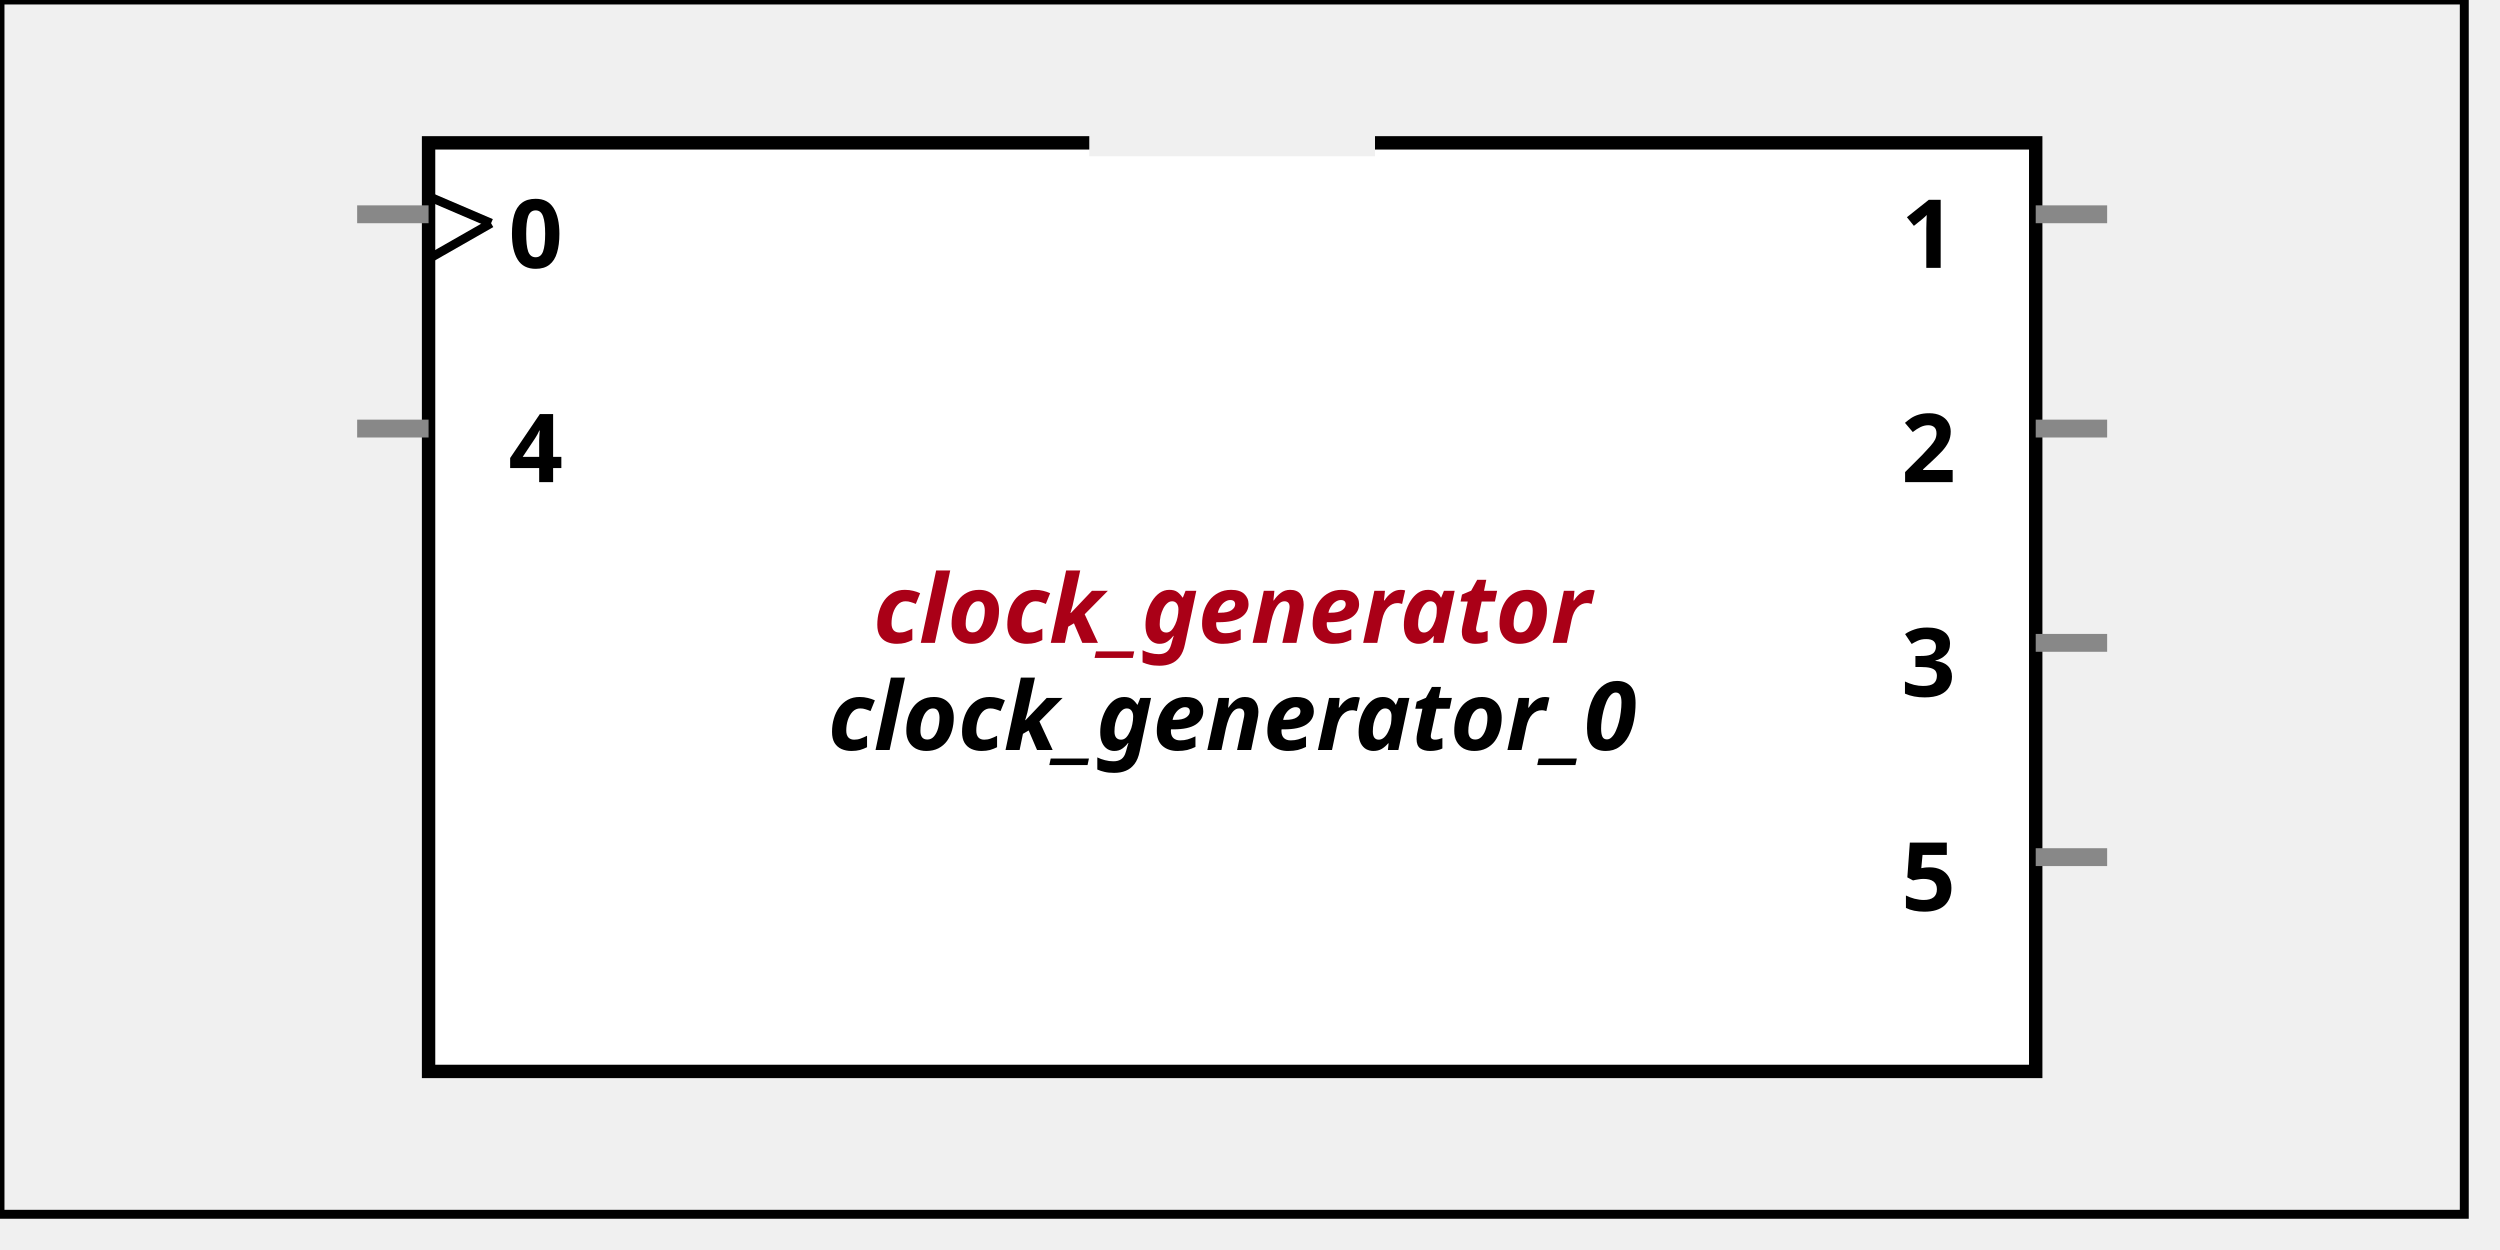
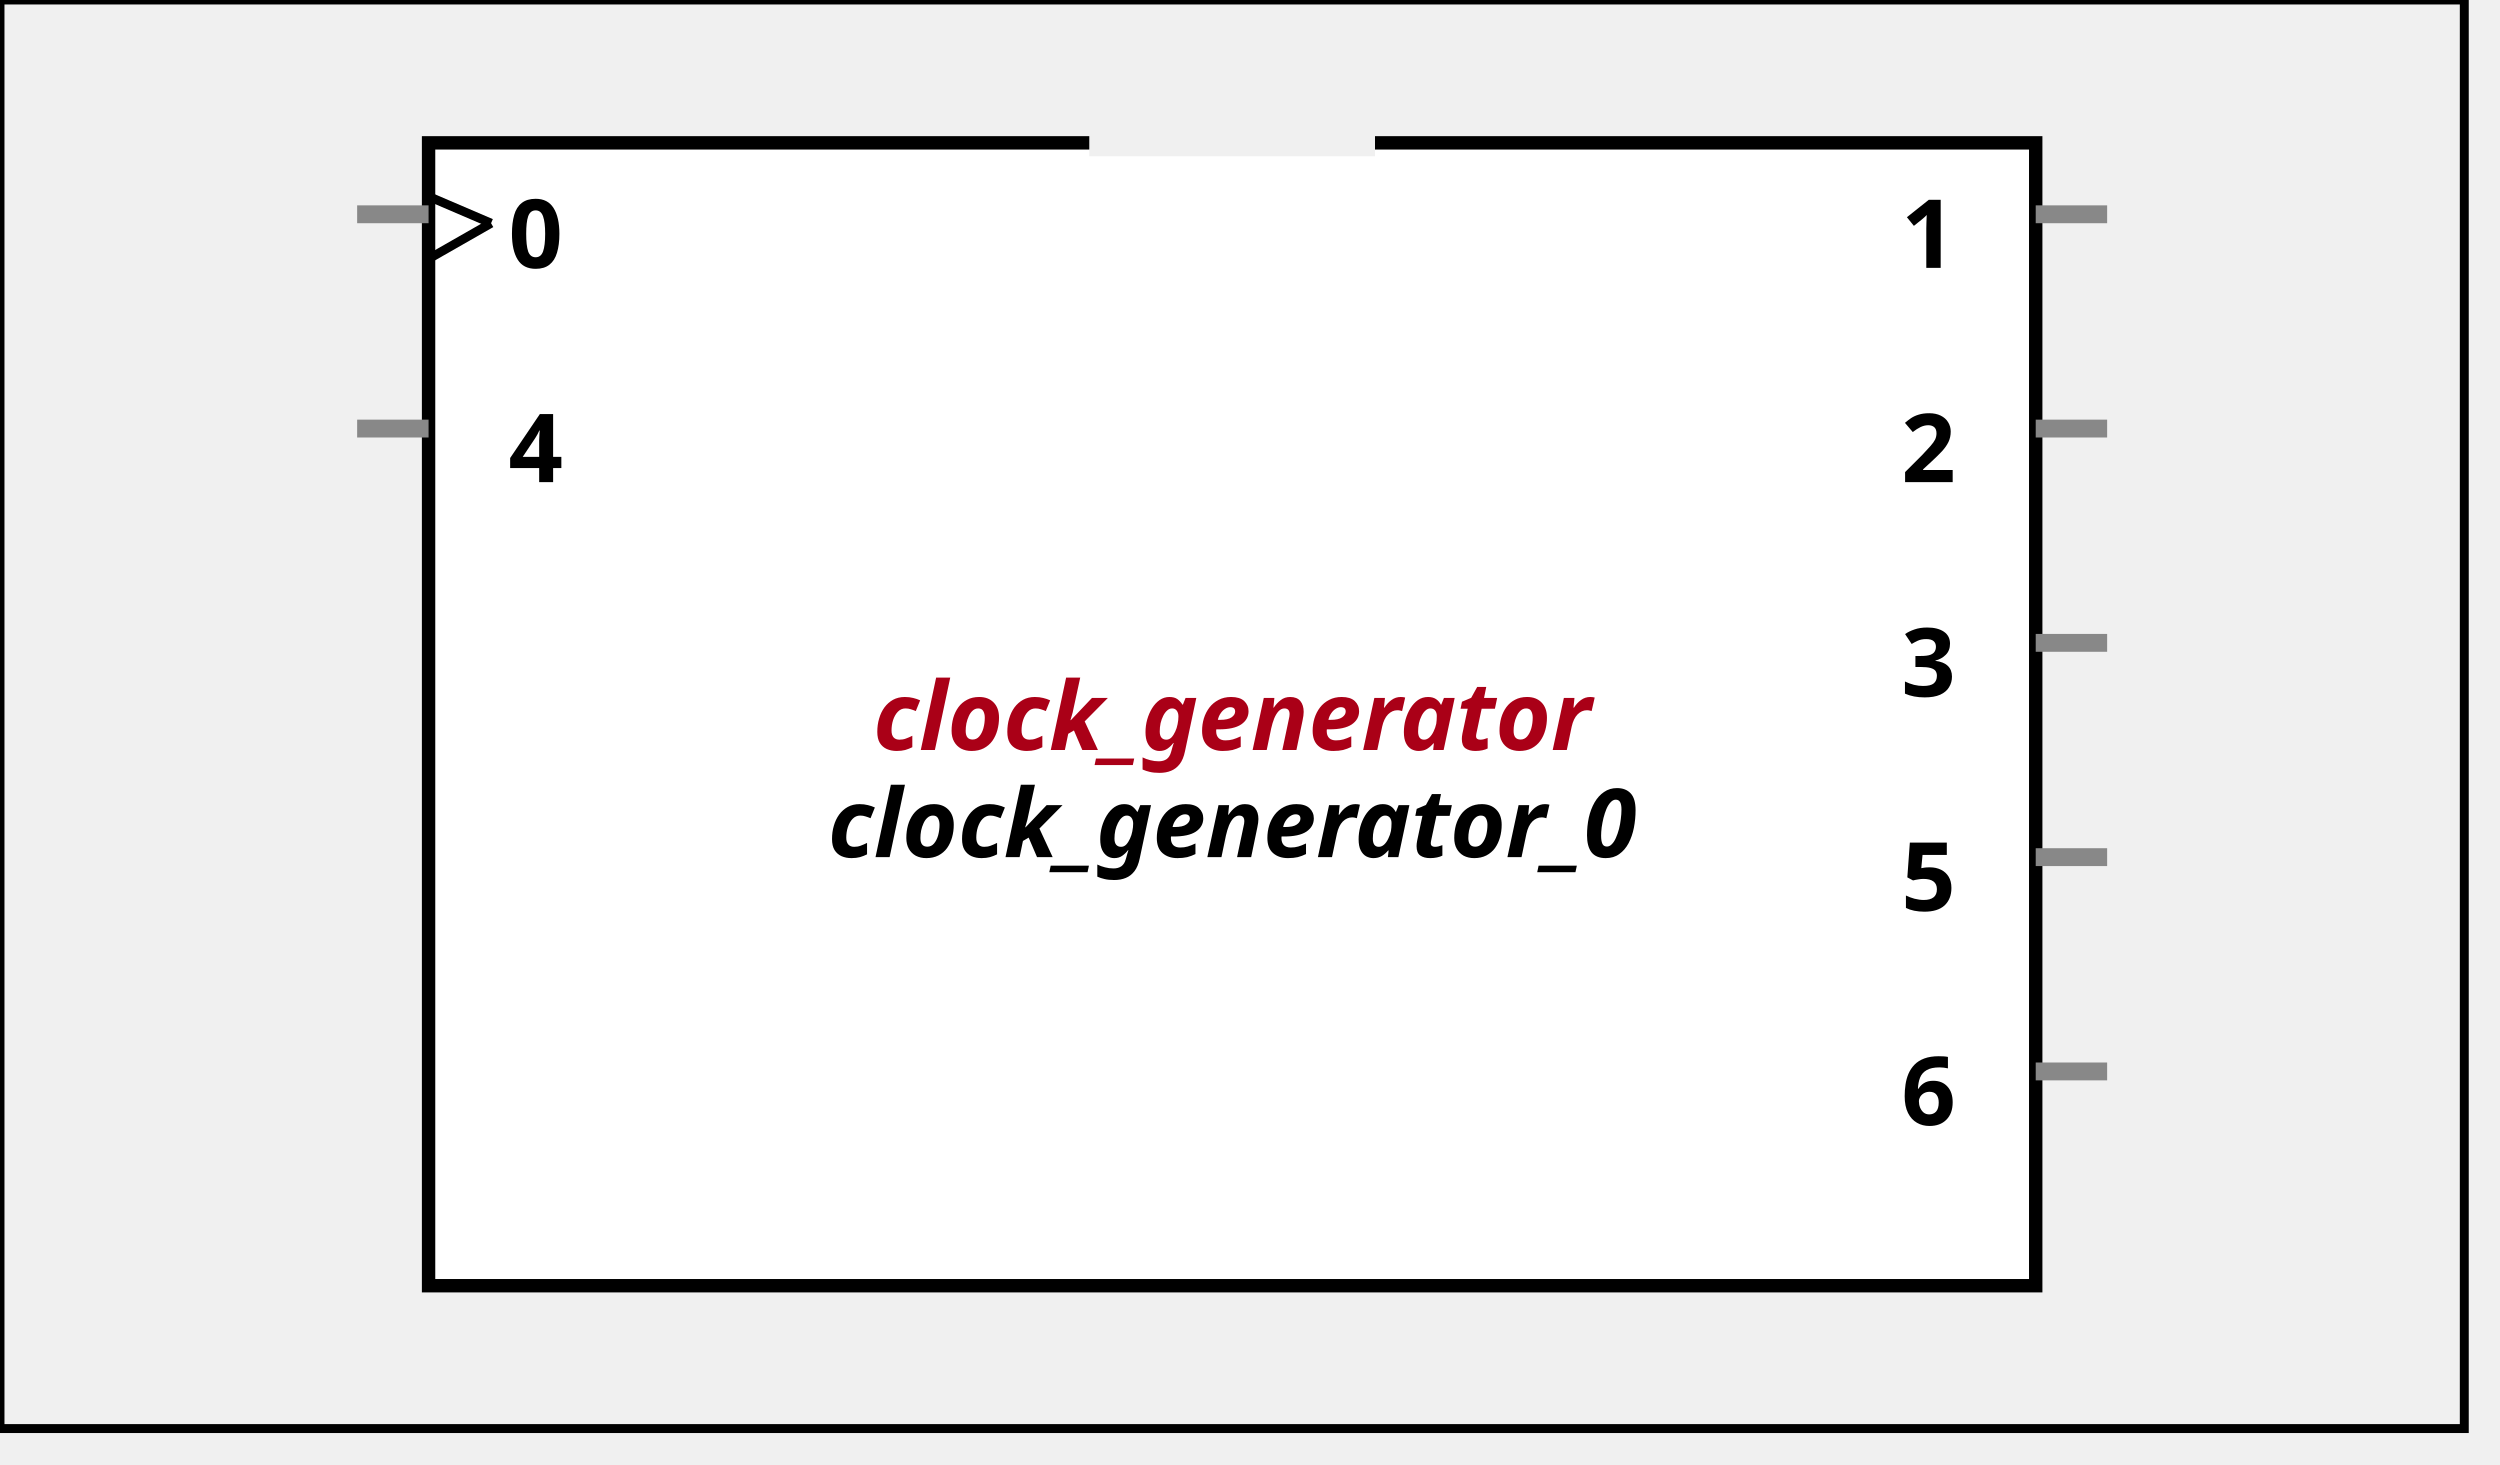
- <svg xmlns:xlink="http://www.w3.org/1999/xlink" width="280" height="140">
+ <svg xmlns:xlink="http://www.w3.org/1999/xlink" width="280" height="164">
  <defs>
    <g id="XIL_BifLabel">
      <rect x="0" y="0" rx="3" ry="3" width="32" height="16" style="fill:#990066; stroke:black; stroke-width:1" />
    </g>
    <g id="XIL_busconn_TARGET">
      <circle cx="12" cy="12" r="12" style="fill:#CC3399; stroke:#990066; stroke-width:1" />
      <circle cx="12.5" cy="12" r="7" style="fill:#990066; stroke:none;" />
    </g>
    <g id="XIL_busconn_INITIATOR">
      <rect x="0" y="0" width="24" height="24" style="fill:#CC3399; stroke:#990066; stroke-width:1" />
      <rect x="5.5" y="5" width="14" height="14" style="fill:#990066; stroke:none;" />
    </g>
    <g id="LMB_BifLabel">
      <rect x="0" y="0" rx="3" ry="3" width="32" height="16" style="fill:#7777FF; stroke:black; stroke-width:1" />
    </g>
    <g id="LMB_busconn_SLAVE">
      <circle cx="12" cy="12" r="12" style="fill:#DDDDFF; stroke:#7777FF; stroke-width:1" />
      <circle cx="12.5" cy="12" r="7" style="fill:#7777FF; stroke:none;" />
    </g>
    <g id="LMB_busconn_MASTER">
      <rect x="0" y="0" width="24" height="24" style="fill:#DDDDFF; stroke:#7777FF; stroke-width:1" />
      <rect x="5.5" y="5" width="14" height="14" style="fill:#7777FF; stroke:none;" />
    </g>
    <g id="PLBV46_BifLabel">
      <rect x="0" y="0" rx="3" ry="3" width="32" height="16" style="fill:#BB9955; stroke:black; stroke-width:1" />
    </g>
    <g id="PLBV46_busconn_SLAVE">
      <circle cx="12" cy="12" r="12" style="fill:#FFFFDD; stroke:#BB9955; stroke-width:1" />
      <circle cx="12.5" cy="12" r="7" style="fill:#BB9955; stroke:none;" />
    </g>
    <g id="PLBV46_busconn_MASTER">
      <rect x="0" y="0" width="24" height="24" style="fill:#FFFFDD; stroke:#BB9955; stroke-width:1" />
      <rect x="5.5" y="5" width="14" height="14" style="fill:#BB9955; stroke:none;" />
    </g>
    <g id="KEY_BifLabel">
      <rect x="0" y="0" rx="3" ry="3" width="32" height="16" style="fill:#444444; stroke:black; stroke-width:1" />
    </g>
    <g id="KEY_busconn_SLAVE">
      <circle cx="12" cy="12" r="12" style="fill:#888888; stroke:#444444; stroke-width:1" />
      <circle cx="12.5" cy="12" r="7" style="fill:#444444; stroke:none;" />
    </g>
    <g id="KEY_busconn_MASTER">
      <rect x="0" y="0" width="24" height="24" style="fill:#888888; stroke:#444444; stroke-width:1" />
      <rect x="5.5" y="5" width="14" height="14" style="fill:#444444; stroke:none;" />
    </g>
    <g id="KEY_busconn_MASTER_SLAVE">
      <circle cx="12" cy="12" r="12" style="fill:#888888; stroke:#444444; stroke-width:1" />
      <circle cx="12.5" cy="12" r="7" style="fill:#444444; stroke:none;" />
      <rect x="0" y="12" width="24" height="12" style="fill:#888888; stroke:#444444; stroke-width:1" />
      <rect x="5.5" y="12" width="14" height="7" style="fill:#444444; stroke:none;" />
    </g>
    <g id="KEY_busconn_TARGET">
      <circle cx="12" cy="12" r="12" style="fill:#888888; stroke:#444444; stroke-width:1" />
      <circle cx="12.5" cy="12" r="7" style="fill:#444444; stroke:none;" />
    </g>
    <g id="KEY_busconn_INITIATOR">
      <rect x="0" y="0" width="24" height="24" style="fill:#888888; stroke:#444444; stroke-width:1" />
      <rect x="5.5" y="5" width="14" height="14" style="fill:#444444; stroke:none;" />
    </g>
    <g id="KEY_busconn_MONITOR">
      <rect x="0" y="0.5" width="24" height="7" style="fill:#444444; stroke:none;" />
      <rect x="0" y="16" width="24" height="7" style="fill:#444444; stroke:none;" />
    </g>
    <g id="KEY_busconn_USER">
      <circle cx="12" cy="12" r="12" style="fill:#888888; stroke:#444444; stroke-width:1" />
      <circle cx="12.5" cy="12" r="7" style="fill:#444444; stroke:none;" />
    </g>
    <g id="KEY_busconn_TRANSPARENT">
      <circle cx="12" cy="12" r="12" style="fill:#FFFFFF; stroke:#444444; stroke-width:1" />
      <circle cx="12.5" cy="12" r="7" style="fill:#FFFFFF; stroke:none;" />
    </g>
    <g id="HCurve" overflow="visible">
      <path d="m 0  0,      a 16 16, 0,0,0, 32,0,     z" style="fill:#F0F0F0;fill-opacity:1;stroke:black;stroke-width:1.5" />
      <line x1="0" y1="0" x2="32" y2="0" style="stroke:#F0F0F0;stroke-width:3" />
    </g>
    <g id="IPD_StandardBody">
-       <rect x="0" y="0" width="276" height="136" style="fill:#F0F0F0;fill-opacity: 1.0; stroke:#000000; stroke-width:1" />
-       <rect x="48" y="16" width="180" height="104" style="fill:#FFFFFF; fill-opacity: 1.0; stroke:#000000; stroke-width:1.5" />
+       <rect x="0" y="0" width="276" height="160" style="fill:#F0F0F0;fill-opacity: 1.0; stroke:#000000; stroke-width:1" />
+       <rect x="48" y="16" width="180" height="128" style="fill:#FFFFFF; fill-opacity: 1.0; stroke:#000000; stroke-width:1.5" />
      <use x="122" y="16" xlink:href="#HCurve" />
    </g>
    <g id="IPD_PORT">
      <rect width="8" height="8" style="fill:#888888;stroke-width:1;stroke:black;" />
    </g>
    <g id="IPD_SPort">
      <line x1="0" y1="0" x2="8" y2="0" style="stroke:#888888;stroke-width:2;stroke-opacity:1" />
    </g>
    <g id="IPD_PortClk">
      <line x1="0" y1="0" x2="7" y2="3" style="stroke:#000000;stroke-width:1;stroke-opacity:1" />
      <line x1="7" y1="3" x2="0" y2="7" style="stroke:#000000;stroke-width:1;stroke-opacity:1" />
    </g>
  </defs>
  <use x="0" y="0" xlink:href="#IPD_StandardBody" />
-   <text x="138" y="72" fill="#AA0017" stroke="none" font-size="8pt" font-style="italic" font-weight="bold" text-anchor="middle" font-family="Verdana Arial Helvetica san-serif">clock_generator</text>
-   <text x="138" y="84" fill="#000000" stroke="none" font-size="8pt" font-style="italic" font-weight="bold" text-anchor="middle" font-family="Courier Arial Helvetica san-serif">clock_generator_0</text>
+   <text x="138" y="84" fill="#AA0017" stroke="none" font-size="8pt" font-style="italic" font-weight="bold" text-anchor="middle" font-family="Verdana Arial Helvetica san-serif">clock_generator</text>
+   <text x="138" y="96" fill="#000000" stroke="none" font-size="8pt" font-style="italic" font-weight="bold" text-anchor="middle" font-family="Courier Arial Helvetica san-serif">clock_generator_0</text>
  <use x="40" y="24" xlink:href="#IPD_SPort" />
  <use x="48" y="22" xlink:href="#IPD_PortClk" />
  <text x="60" y="30" fill="#000000" stroke="none" font-size="8pt" font-style="normal" font-weight="bold" text-anchor="middle" font-family="Verdana Arial Helvetica san-serif">0</text>
  <use x="40" y="48" xlink:href="#IPD_SPort" />
  <text x="60" y="54" fill="#000000" stroke="none" font-size="8pt" font-style="normal" font-weight="bold" text-anchor="middle" font-family="Verdana Arial Helvetica san-serif">4</text>
  <use x="228" y="24" xlink:href="#IPD_SPort" />
  <text x="216" y="30" fill="#000000" stroke="none" font-size="8pt" font-style="normal" font-weight="bold" text-anchor="middle" font-family="Verdana Arial Helvetica san-serif">1</text>
  <use x="228" y="48" xlink:href="#IPD_SPort" />
  <text x="216" y="54" fill="#000000" stroke="none" font-size="8pt" font-style="normal" font-weight="bold" text-anchor="middle" font-family="Verdana Arial Helvetica san-serif">2</text>
  <use x="228" y="72" xlink:href="#IPD_SPort" />
  <text x="216" y="78" fill="#000000" stroke="none" font-size="8pt" font-style="normal" font-weight="bold" text-anchor="middle" font-family="Verdana Arial Helvetica san-serif">3</text>
  <use x="228" y="96" xlink:href="#IPD_SPort" />
  <text x="216" y="102" fill="#000000" stroke="none" font-size="8pt" font-style="normal" font-weight="bold" text-anchor="middle" font-family="Verdana Arial Helvetica san-serif">5</text>
+   <use x="228" y="120" xlink:href="#IPD_SPort" />
+   <text x="216" y="126" fill="#000000" stroke="none" font-size="8pt" font-style="normal" font-weight="bold" text-anchor="middle" font-family="Verdana Arial Helvetica san-serif">6</text>
</svg>
